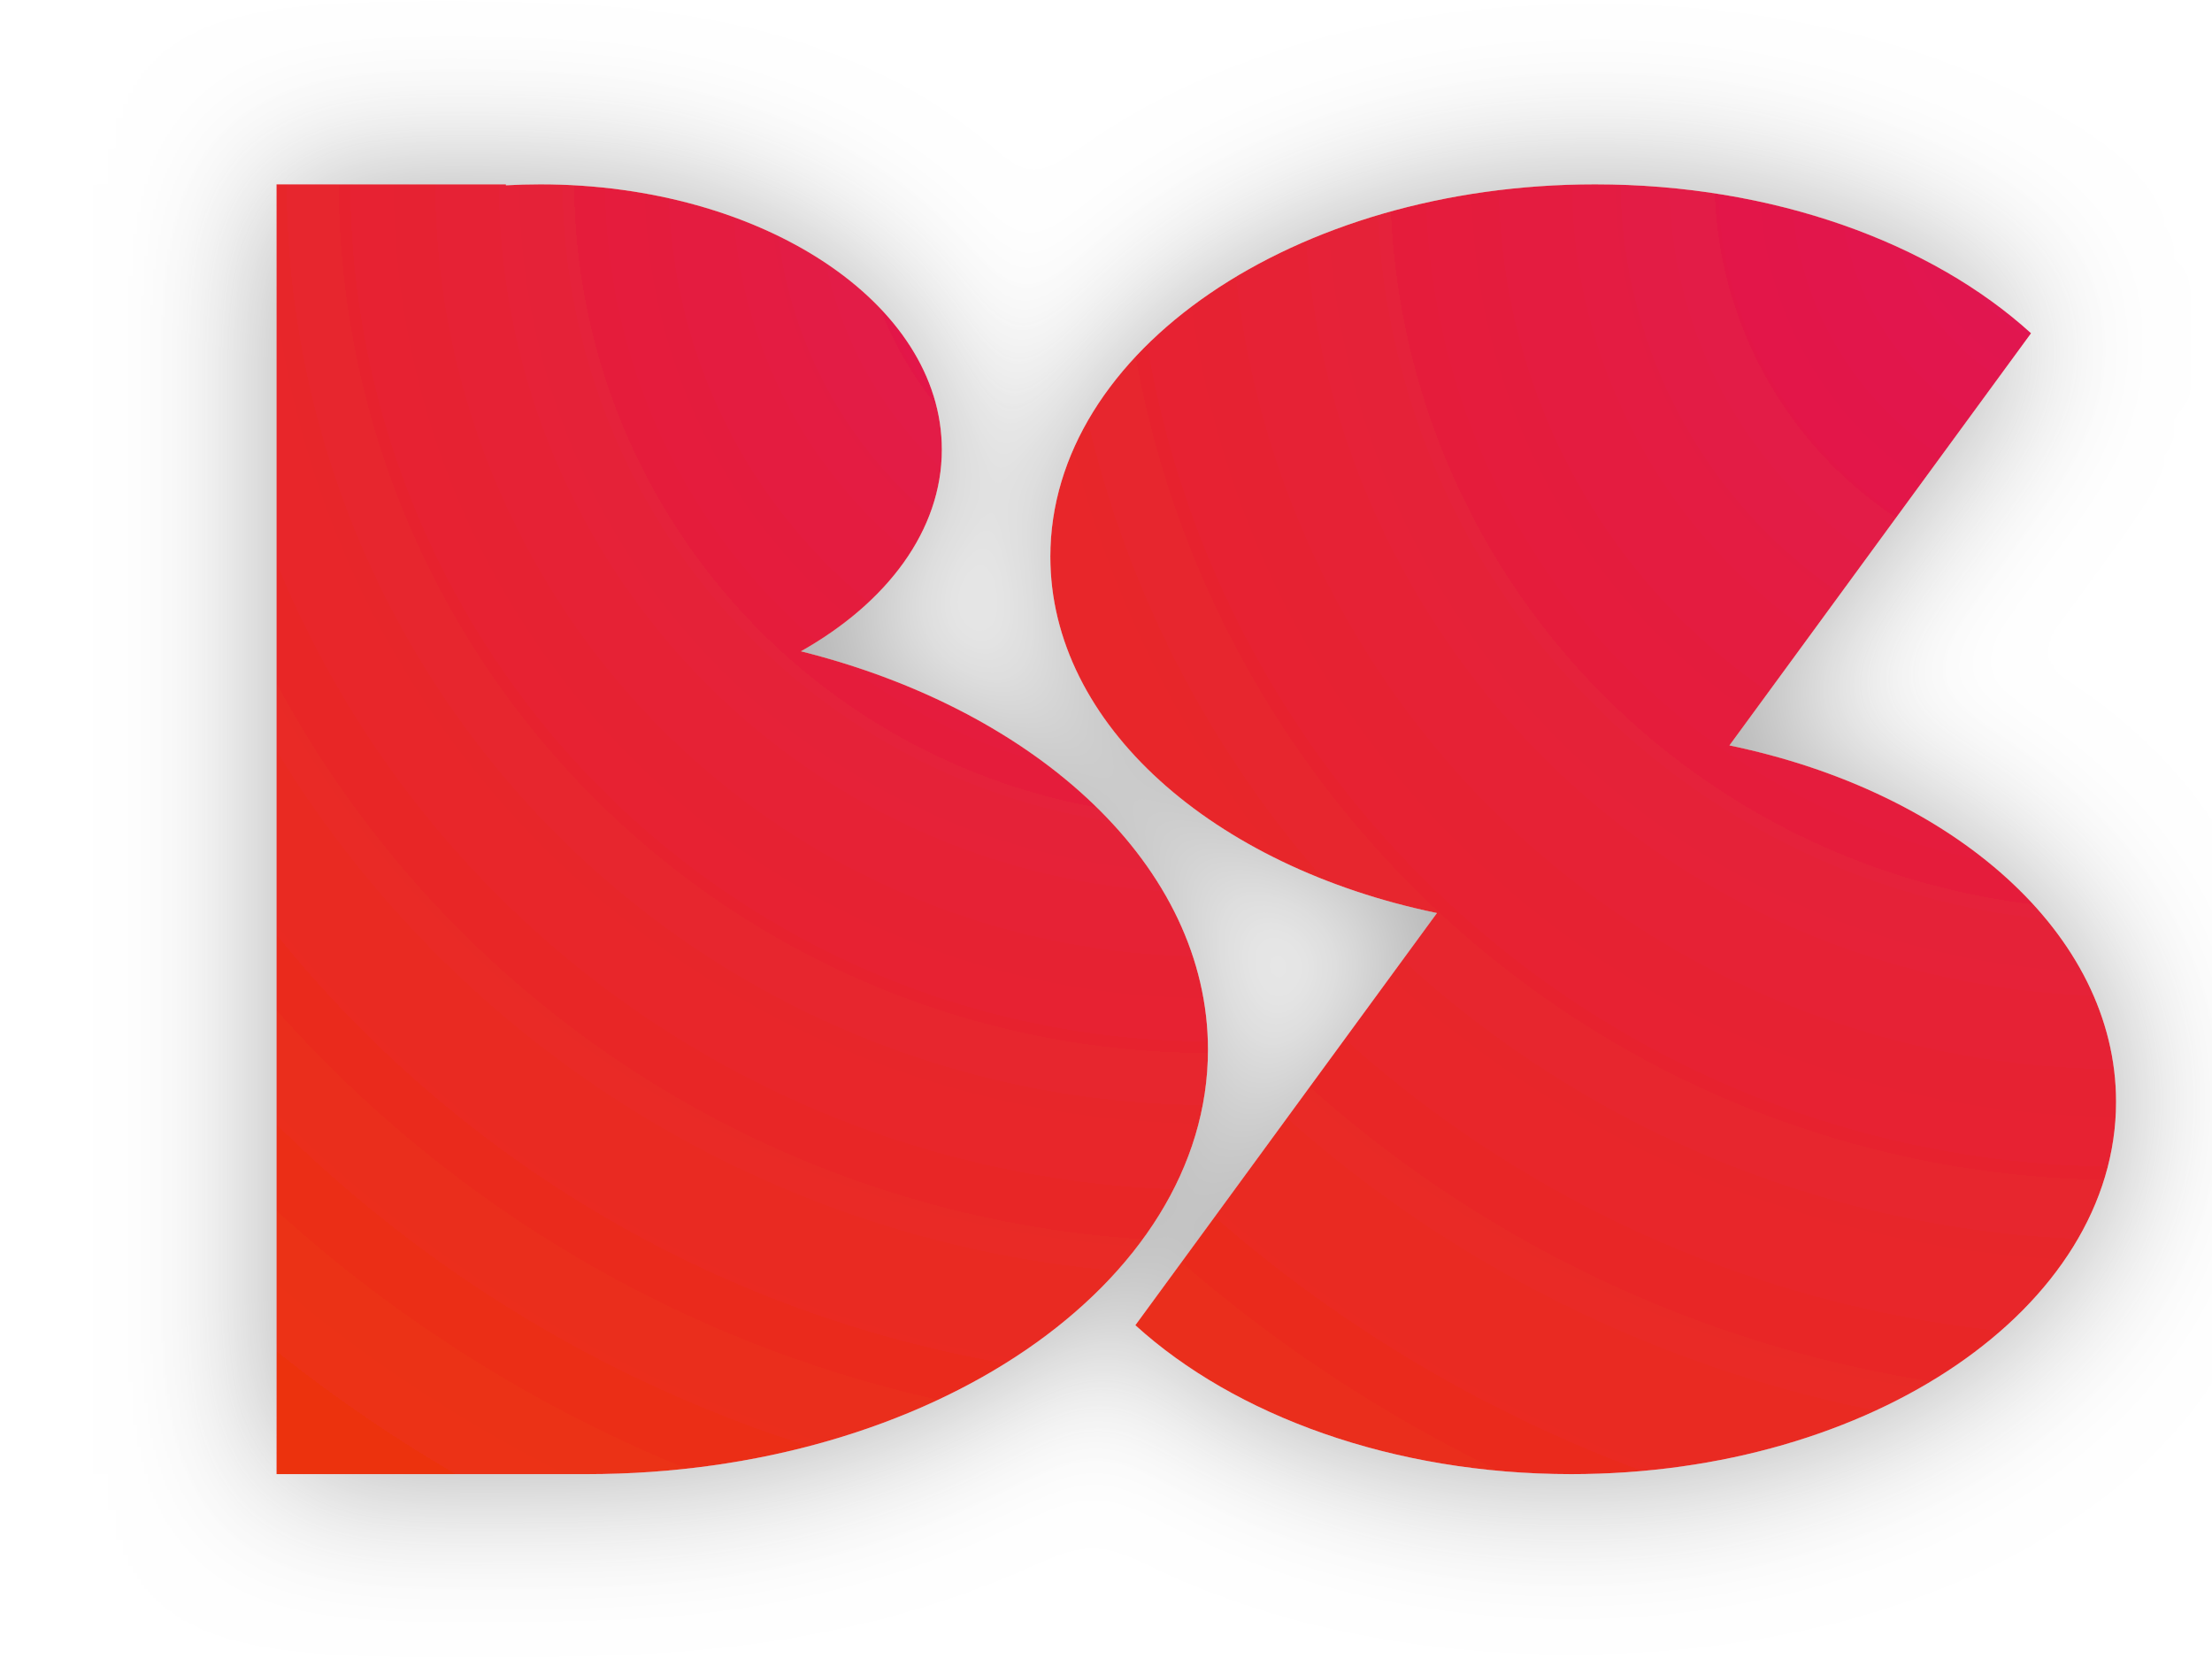
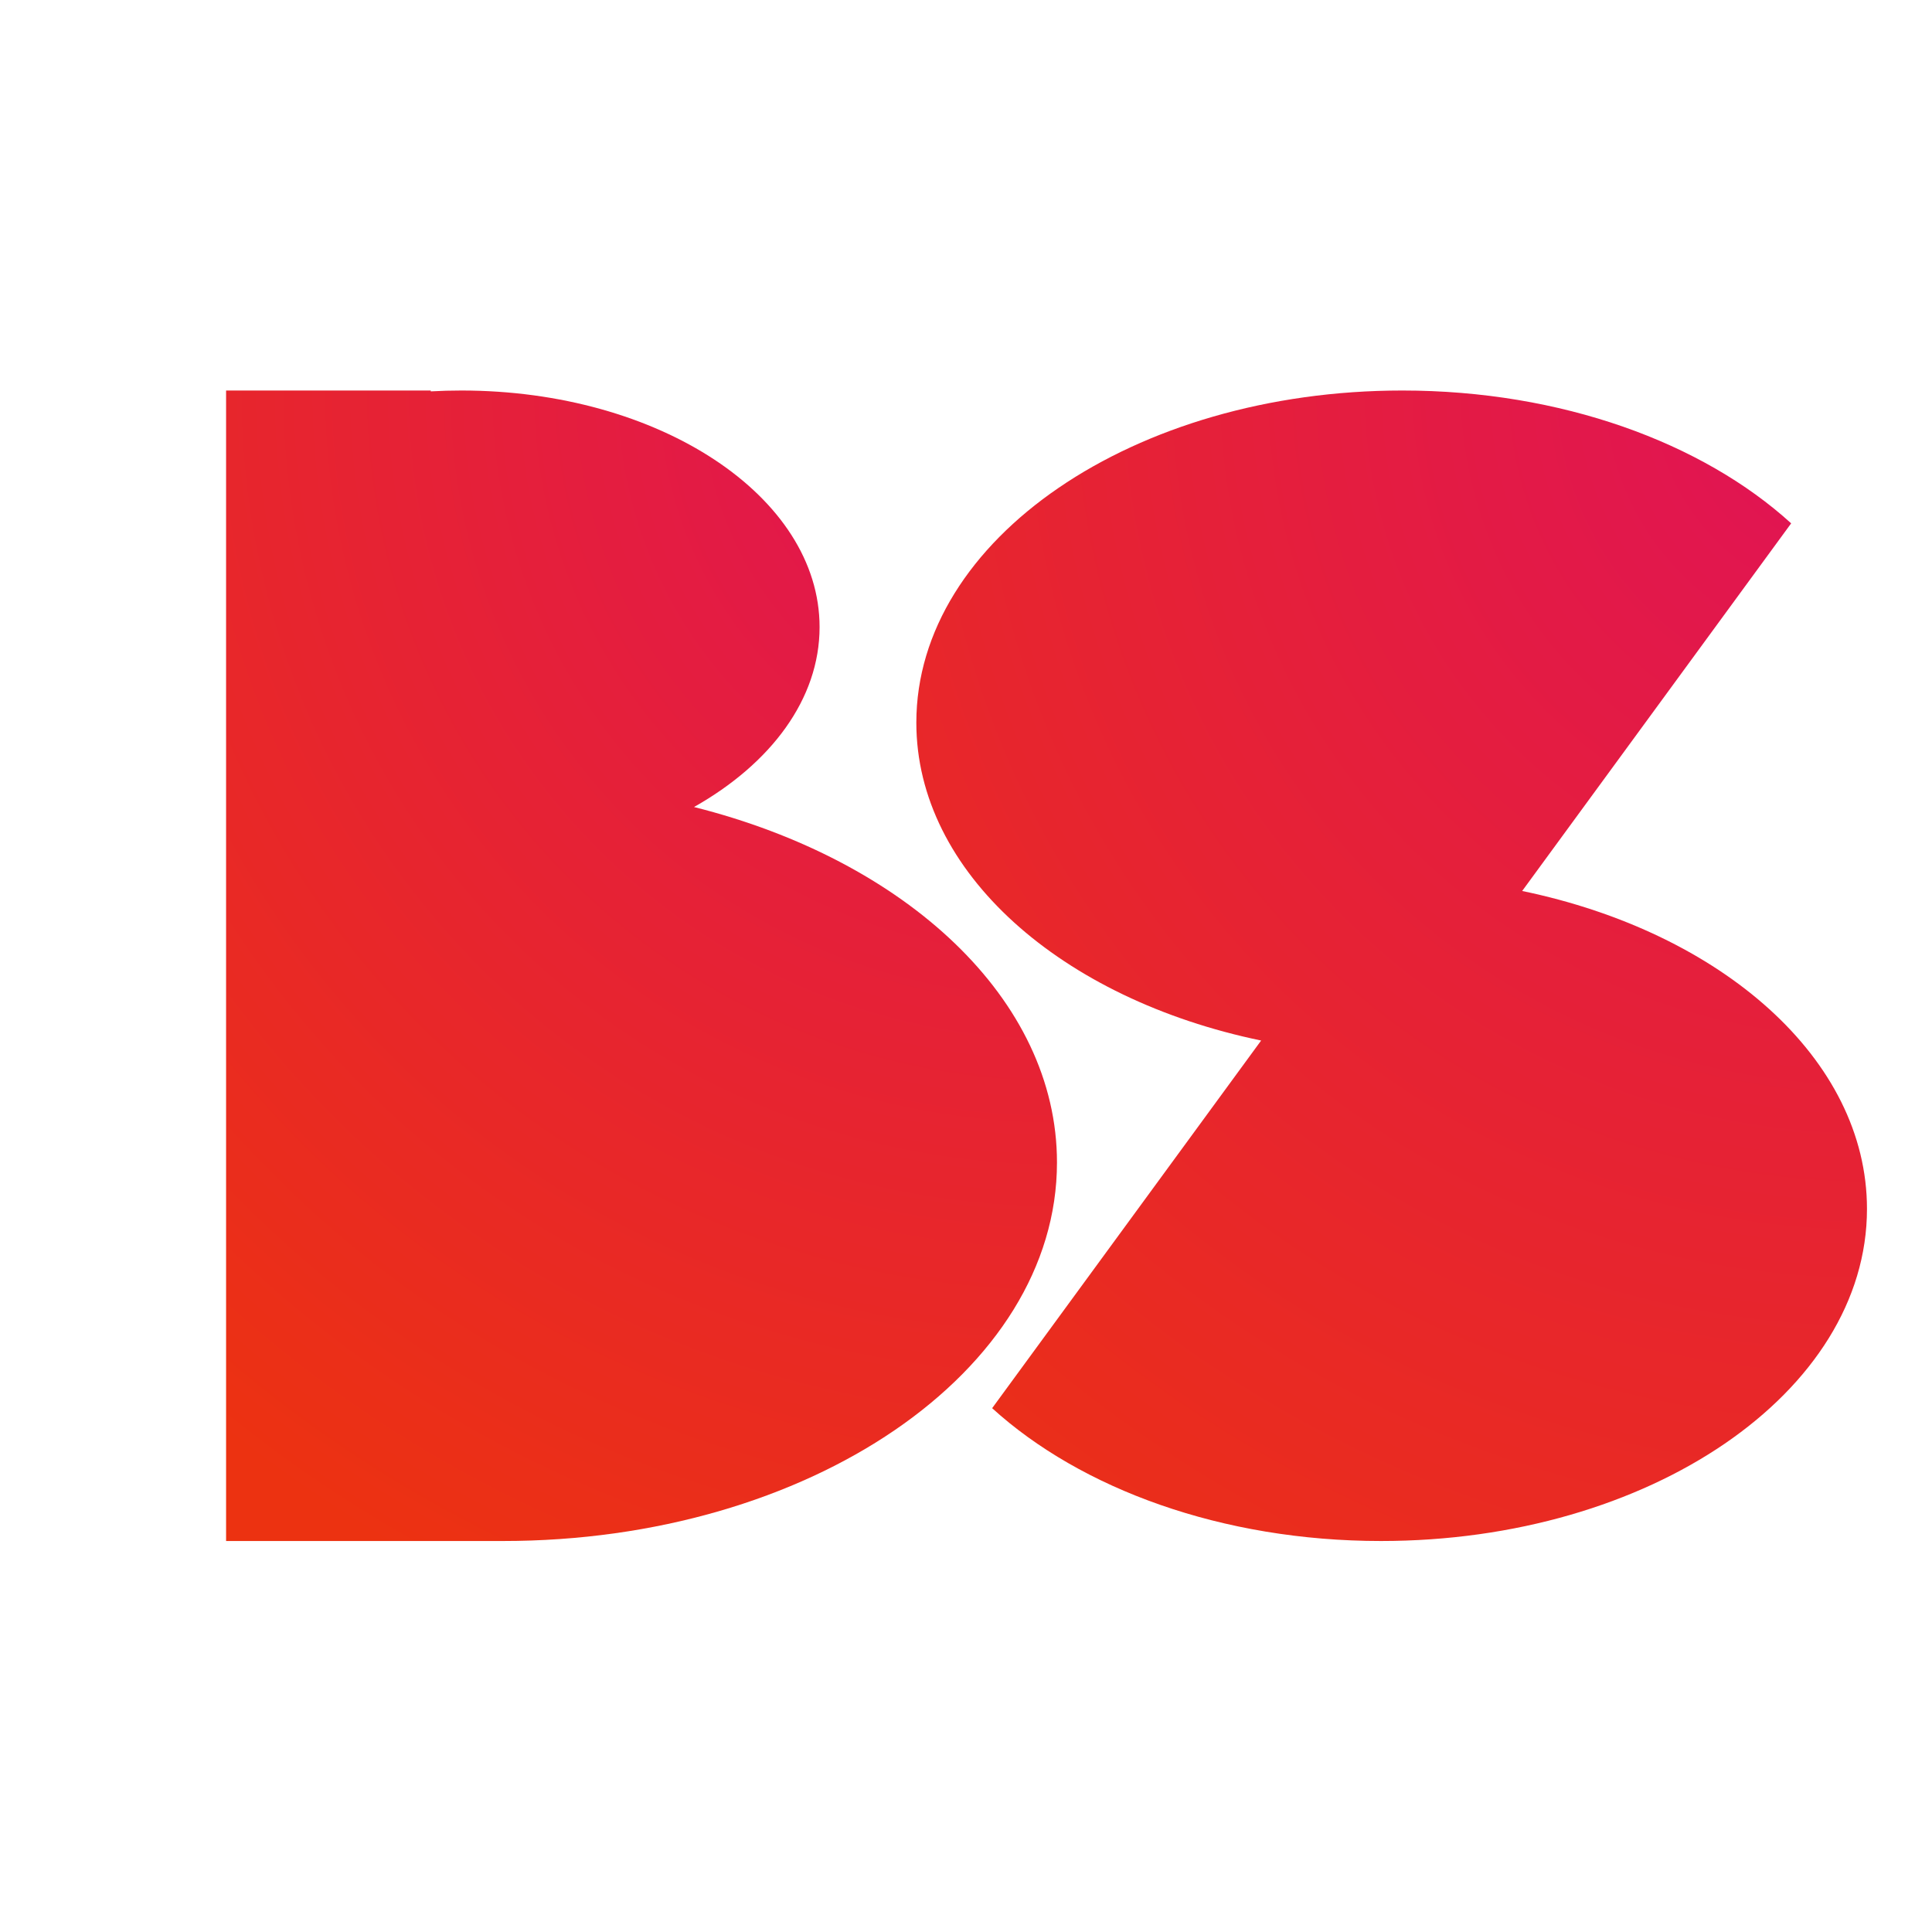
- <svg xmlns="http://www.w3.org/2000/svg" width="360" height="270" viewBox="0 0 360 270">
+ <svg xmlns="http://www.w3.org/2000/svg" width="282" height="282" viewBox="0 0 282 282">
  <defs>
-     <filter id="sb-a" width="125%" height="135.7%" x="-12.5%" y="-17.9%" filterUnits="objectBoundingBox">
-       <feOffset in="SourceAlpha" result="shadowOffsetOuter1" />
-       <feGaussianBlur in="shadowOffsetOuter1" result="shadowBlurOuter1" stdDeviation="12.5" />
-       <feColorMatrix in="shadowBlurOuter1" result="shadowMatrixOuter1" values="0 0 0 0 0.401   0 0 0 0 0.401   0 0 0 0 0.401  0 0 0 1 0" />
-       <feMerge>
-         <feMergeNode in="shadowMatrixOuter1" />
-         <feMergeNode in="SourceGraphic" />
-       </feMerge>
-     </filter>
-     <radialGradient id="sb-b" cx="100%" cy=".014%" r="161.114%" fx="100%" fy=".014%" gradientTransform="matrix(1 0 0 .7222 0 0)">
+     <radialGradient id="logo-a" cx="100%" cy=".007%" r="161.114%" fx="100%" fy=".007%" gradientTransform="matrix(1 0 0 .7222 0 0)">
      <stop offset="0%" stop-color="#E01258" />
      <stop offset="100%" stop-color="#EC3211" />
    </radialGradient>
-     <radialGradient id="sb-c" cx="100%" cy=".024%" r="161.114%" fx="100%" fy=".024%" gradientTransform="matrix(1 0 0 .82629 0 0)">
+     <radialGradient id="logo-b" cx="100%" cy=".017%" r="161.114%" fx="100%" fy=".017%" gradientTransform="matrix(1 0 0 .82629 0 0)">
      <stop offset="0%" stop-color="#E01258" />
      <stop offset="100%" stop-color="#EC3211" />
    </radialGradient>
  </defs>
-   <g fill="none" filter="url(#sb-a)" transform="translate(45 30)">
-     <path fill="url(#sb-b)" d="M3.07763301e-14,0 L0,209.913 L50.533,209.913 L50.533,209.913 C106.35,209.913 151.598,178.991 151.598,140.846 C151.598,111.07 124.025,85.694 85.374,75.994 C99.396,68.076 108.285,56.307 108.285,43.167 C108.285,19.326 79.029,0 42.94,0 C41.054,0 39.186,0.053 37.34,0.156 L37.34,0 L3.07763301e-14,0 Z" />
-     <path fill="url(#sb-c)" d="M188.85,118.599 L139.772,185.677 C155.95,200.394 181.705,209.913 210.713,209.913 C259.686,209.913 299.387,182.782 299.387,149.315 C299.387,121.971 272.884,98.856 236.475,91.314 L285.554,24.236 C269.376,9.519 243.621,0 214.612,0 C165.639,0 125.939,27.131 125.939,60.598 C125.939,87.942 152.441,111.056 188.85,118.599 Z" />
+   <g fill="none" transform="translate(33 57)">
+     <path fill="url(#logo-a)" d="M0,0 L0,167.93 L40.426,167.93 L40.426,167.93 C85.08,167.93 121.279,143.193 121.279,112.677 C121.279,88.856 99.22,68.555 68.3,60.795 C79.517,54.461 86.628,45.046 86.628,34.533 C86.628,15.461 63.223,0 34.352,0 C32.843,0 31.349,0.042 29.872,0.125 L29.872,0 L0,0 Z" />
+     <path fill="url(#logo-b)" d="M151.08,94.879 L111.817,148.542 C124.76,160.315 145.364,167.93 168.571,167.93 C207.749,167.93 239.509,146.226 239.509,119.452 C239.509,97.576 218.307,79.085 189.18,73.051 L228.443,19.389 C215.5,7.615 194.896,0 171.69,0 C132.511,0 100.751,21.705 100.751,48.478 C100.751,70.354 121.953,88.845 151.08,94.879 Z" />
  </g>
</svg>
